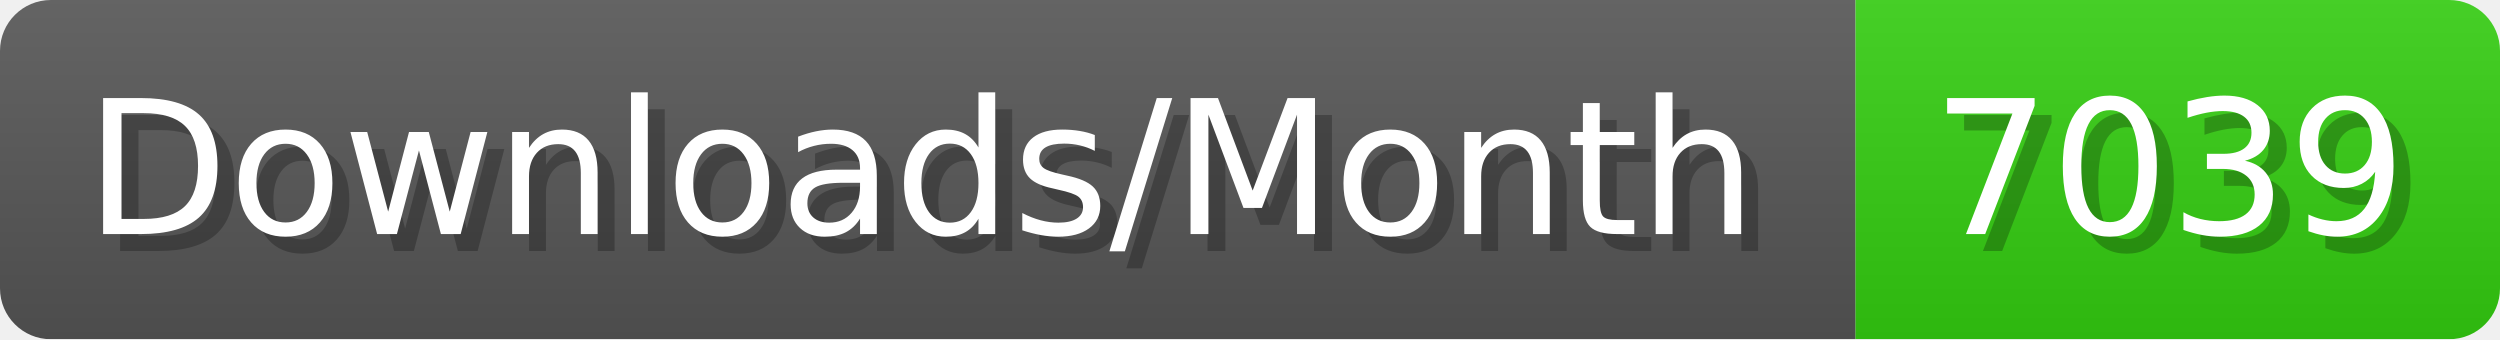
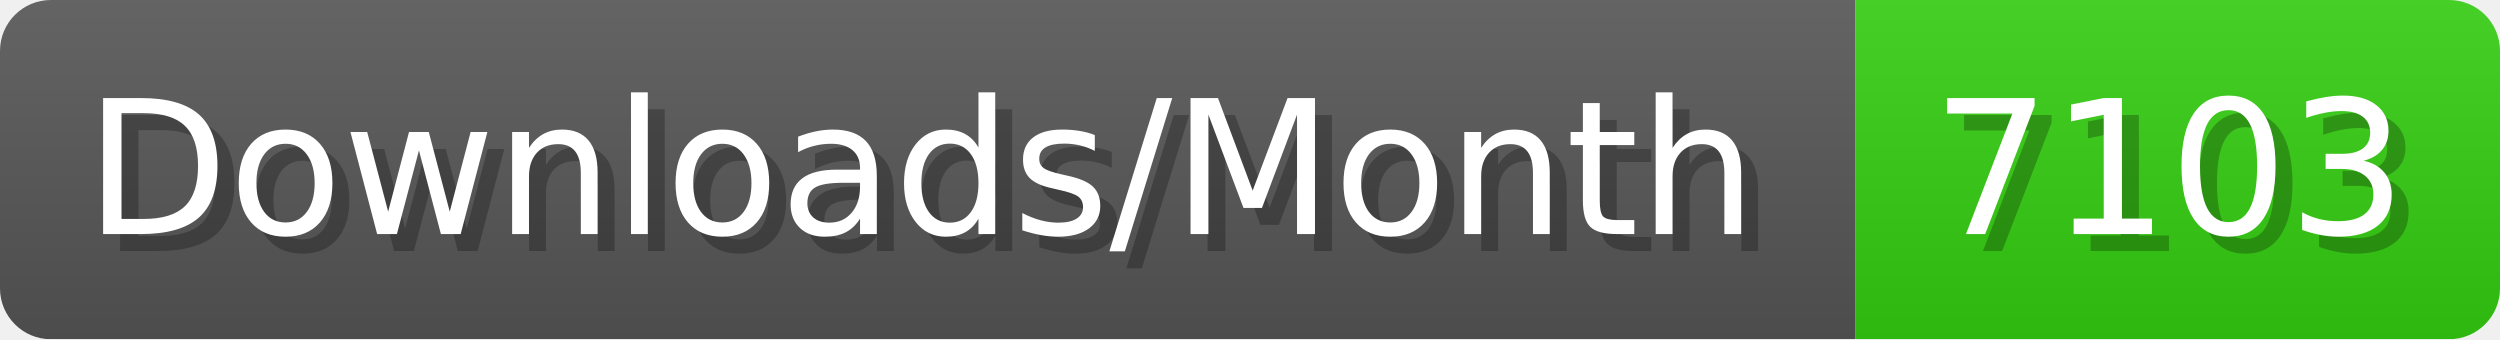
- <svg xmlns="http://www.w3.org/2000/svg" width="147.4" height="20" viewBox="0 0 1474 200" role="img" aria-label="Downloads/Month: 7039">
+ <svg xmlns="http://www.w3.org/2000/svg" width="147.4" height="20" viewBox="0 0 1474 200" role="img" aria-label="Downloads/Month: 7103">
  <linearGradient id="YlXUI" x2="0" y2="100%">
    <stop offset="0" stop-opacity=".1" stop-color="#EEE" />
    <stop offset="1" stop-opacity=".1" />
  </linearGradient>
  <mask id="JHhop">
    <rect width="1474" height="200" rx="30" fill="#FFF" />
  </mask>
  <g mask="url(#JHhop)">
    <rect width="1094" height="200" fill="#555" />
    <rect width="380" height="200" fill="#3C1" x="1094" />
    <rect width="1474" height="200" fill="url(#YlXUI)" />
  </g>
  <g aria-hidden="true" fill="#fff" text-anchor="start" font-family="Verdana,DejaVu Sans,sans-serif" font-size="110">
    <text x="60" y="148" textLength="994" fill="#000" opacity="0.25">Downloads/Month</text>
    <text x="50" y="138" textLength="994">Downloads/Month</text>
-     <text x="1149" y="148" textLength="280" fill="#000" opacity="0.25">7039</text>
-     <text x="1139" y="138" textLength="280">7039</text>
+     <text x="1149" y="148" textLength="280" fill="#000" opacity="0.25">7103</text>
+     <text x="1139" y="138" textLength="280">7103</text>
  </g>
</svg>
